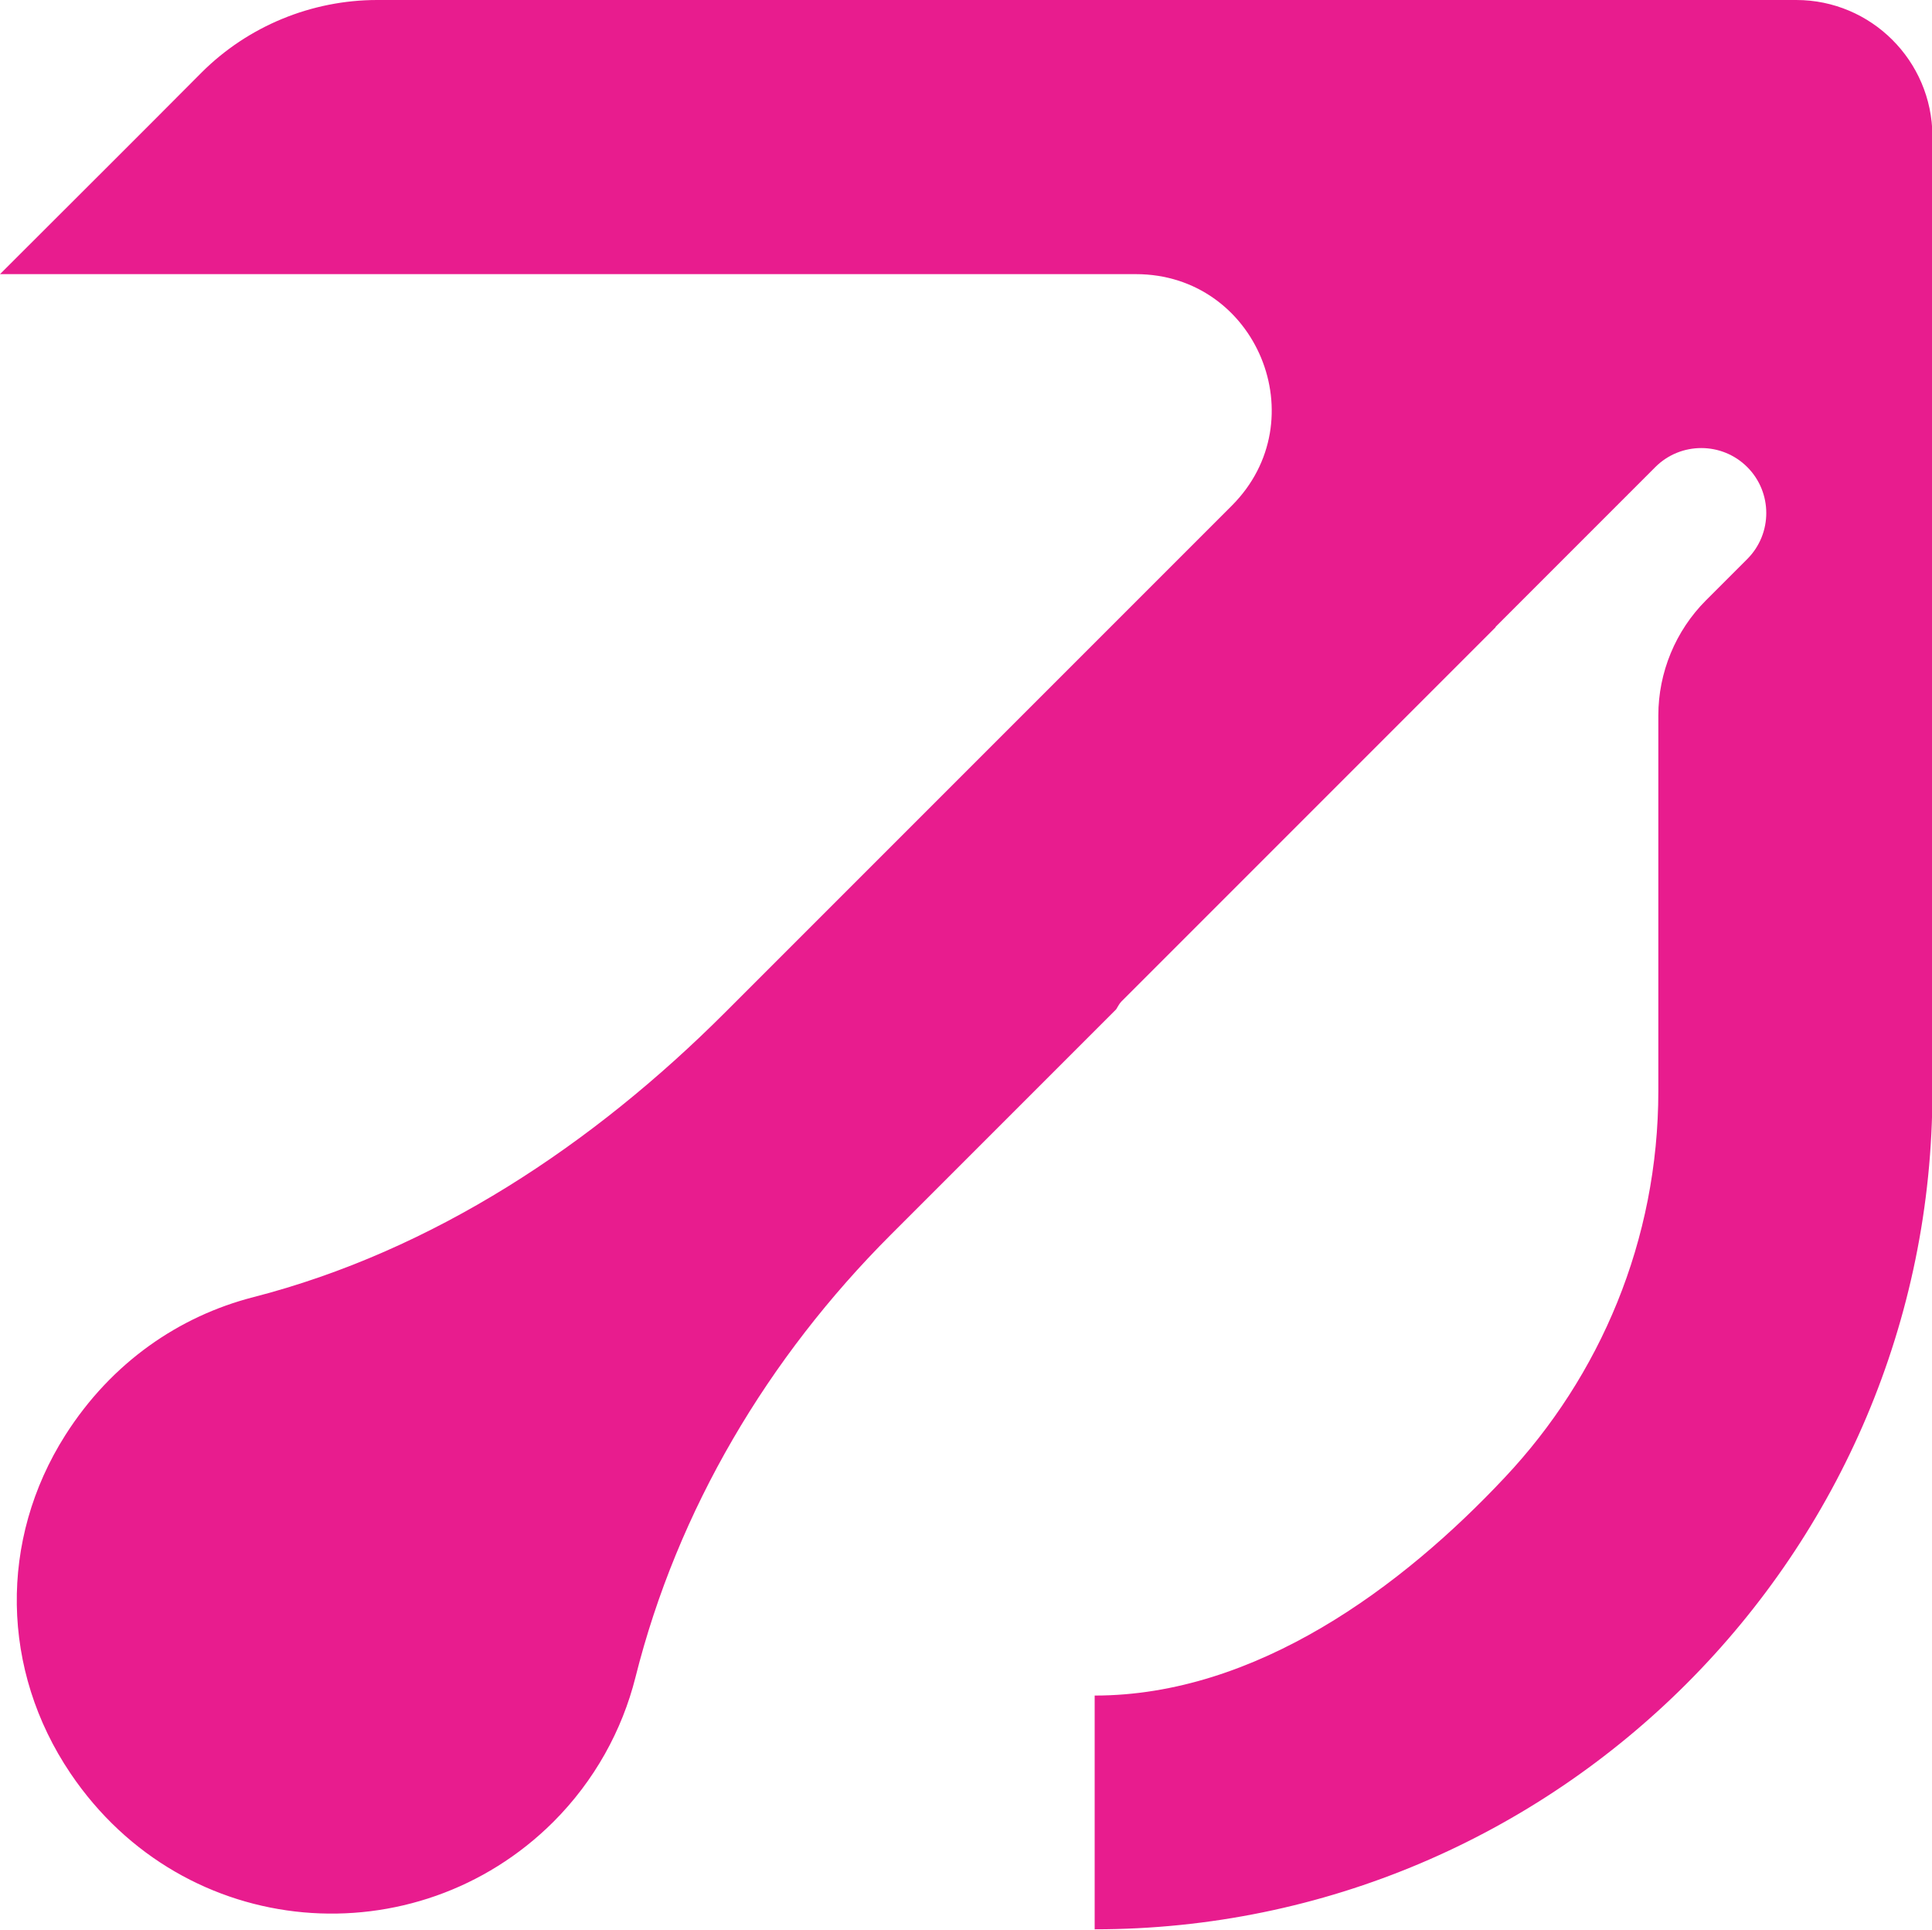
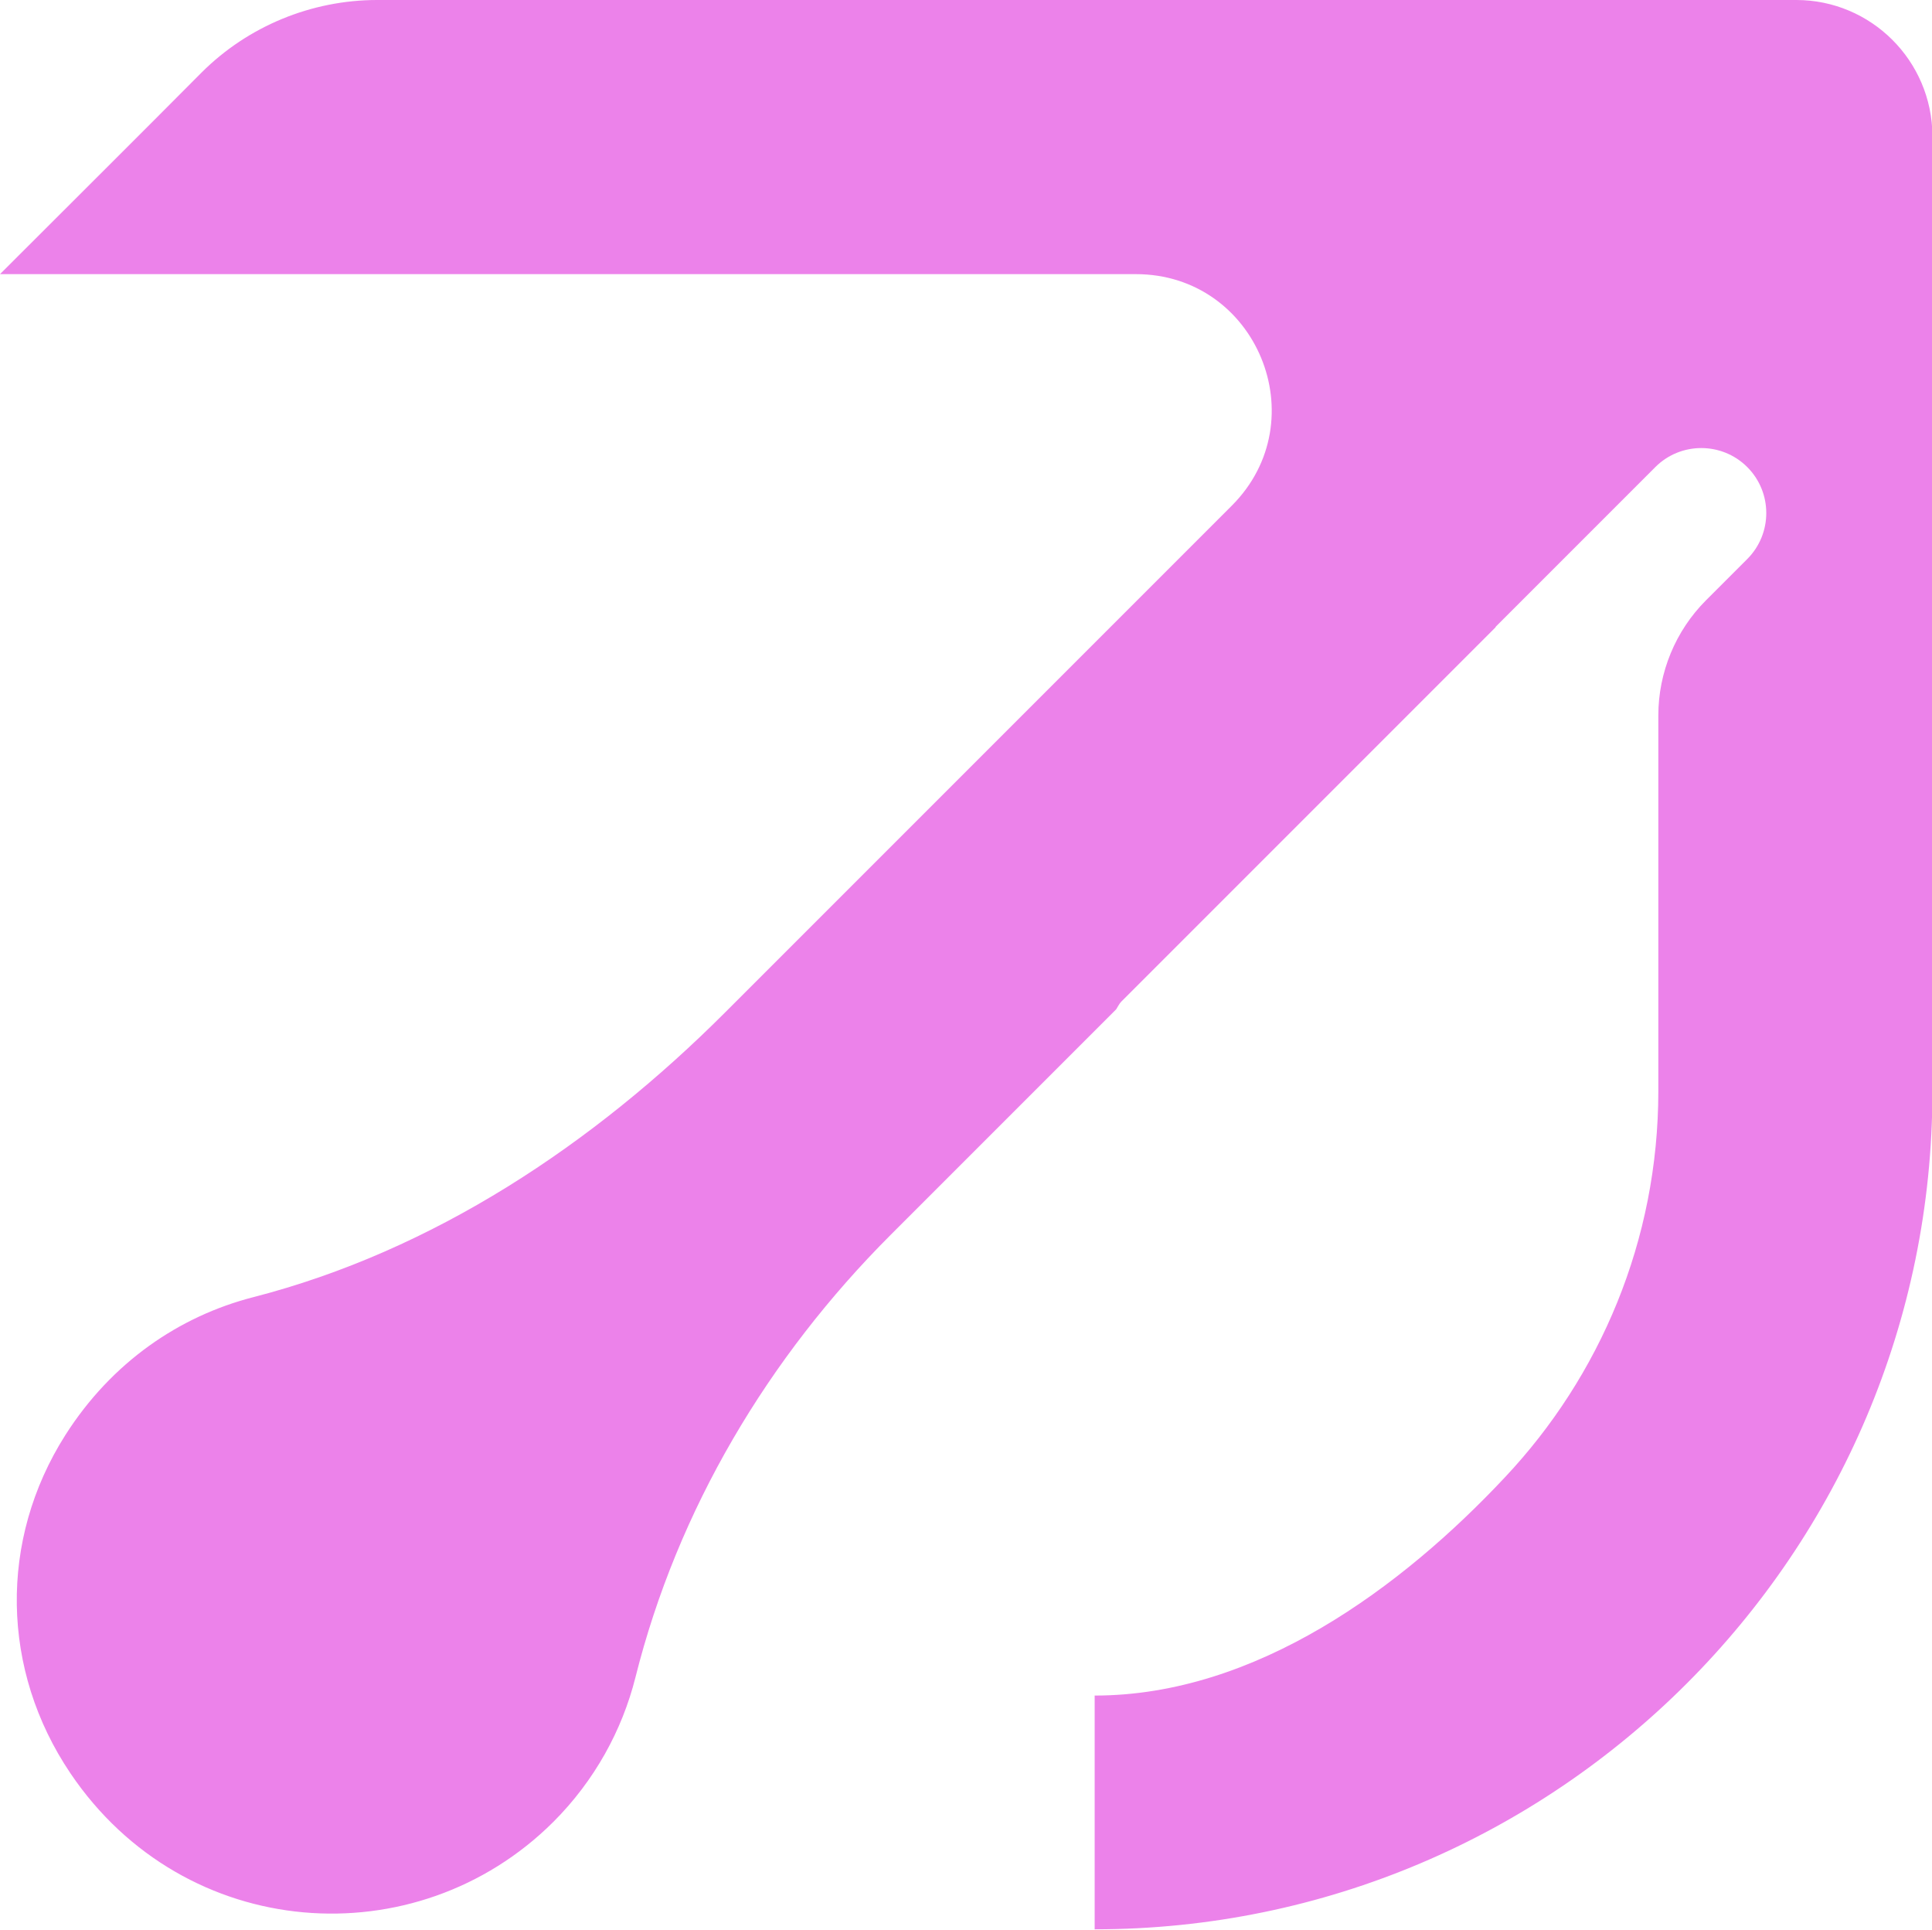
<svg xmlns="http://www.w3.org/2000/svg" id="Layer_2" data-name="Layer 2" viewBox="0 0 44.97 44.91">
  <defs>
    <style>
      .cls-1 {
-         fill: #e81c8e;
+         fill: #ec82ea;
      }
    </style>
  </defs>
  <g id="Layer_1-2" data-name="Layer 1">
    <path class="cls-1" d="M41.81,0H8.78c-1.53,0-3.01.61-4.09,1.69C3.13,3.26,1.87,4.51,0,6.38h26.44c2.81,0,4.22,3.4,2.23,5.39l-11.79,11.79c-3.07,3.07-6.79,5.55-10.99,6.63-1.71.44-3.29,1.51-4.37,3.21-1.55,2.44-1.5,5.47.12,7.87,2.66,3.94,8.05,4.31,11.24,1.13.96-.96,1.6-2.13,1.91-3.36.98-3.91,3.09-7.45,5.94-10.3l5.25-5.25c.04-.06.07-.13.12-.18l8.71-8.71s0-.01.01-.02l3.71-3.71c.59-.59,1.55-.59,2.14,0,.59.59.59,1.55,0,2.14l-.96.96c-.71.71-1.11,1.68-1.11,2.68v8.74c0,3.48-1.36,6.64-3.57,8.99-2.39,2.55-5.79,5.08-9.55,5.08v5.44c10.75,0,19.5-8.75,19.5-19.51V3.16C44.97,1.41,43.55,0,41.81,0Z" />
  </g>
</svg>
